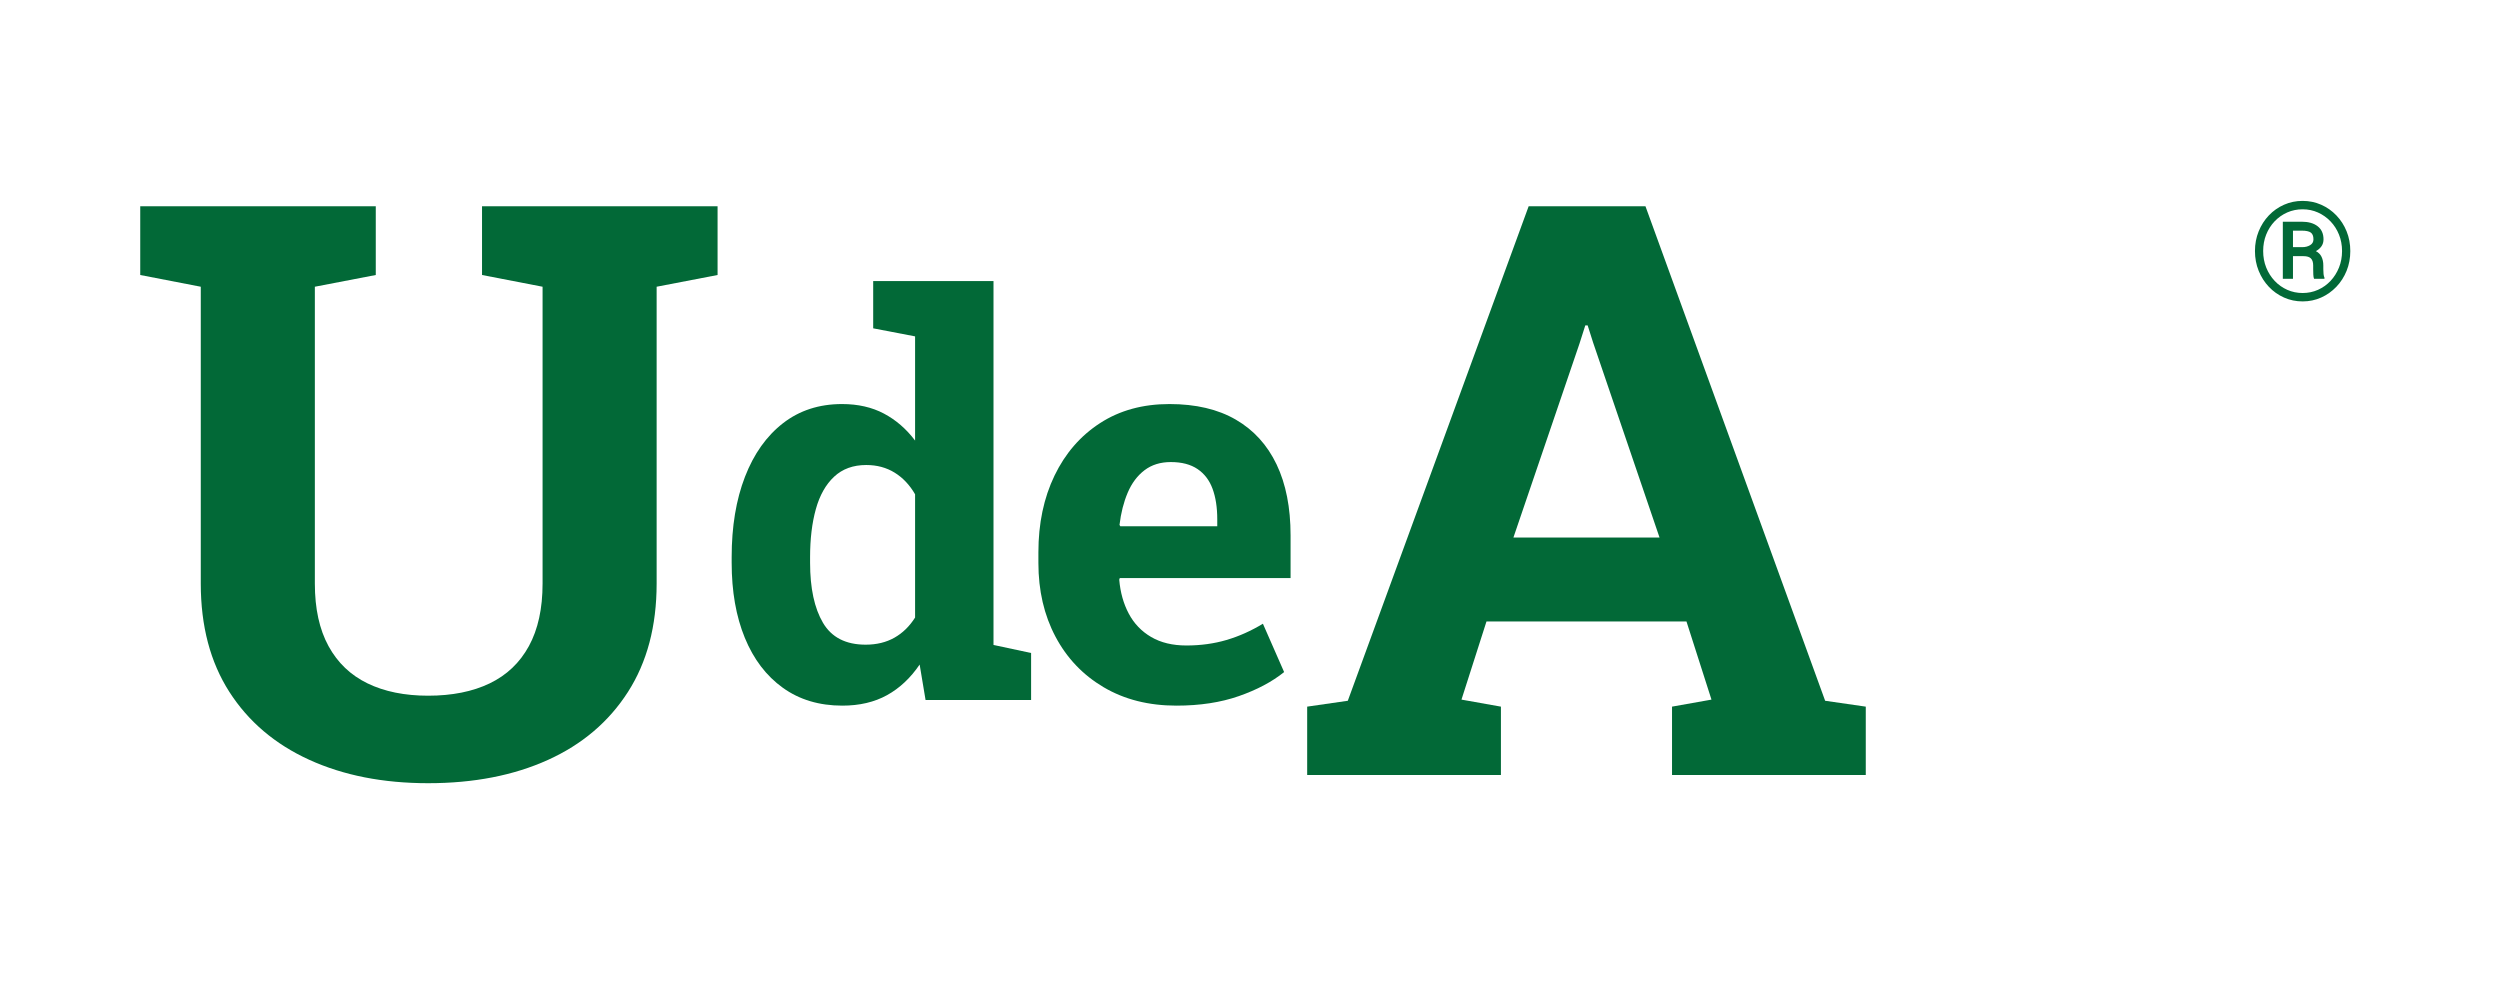
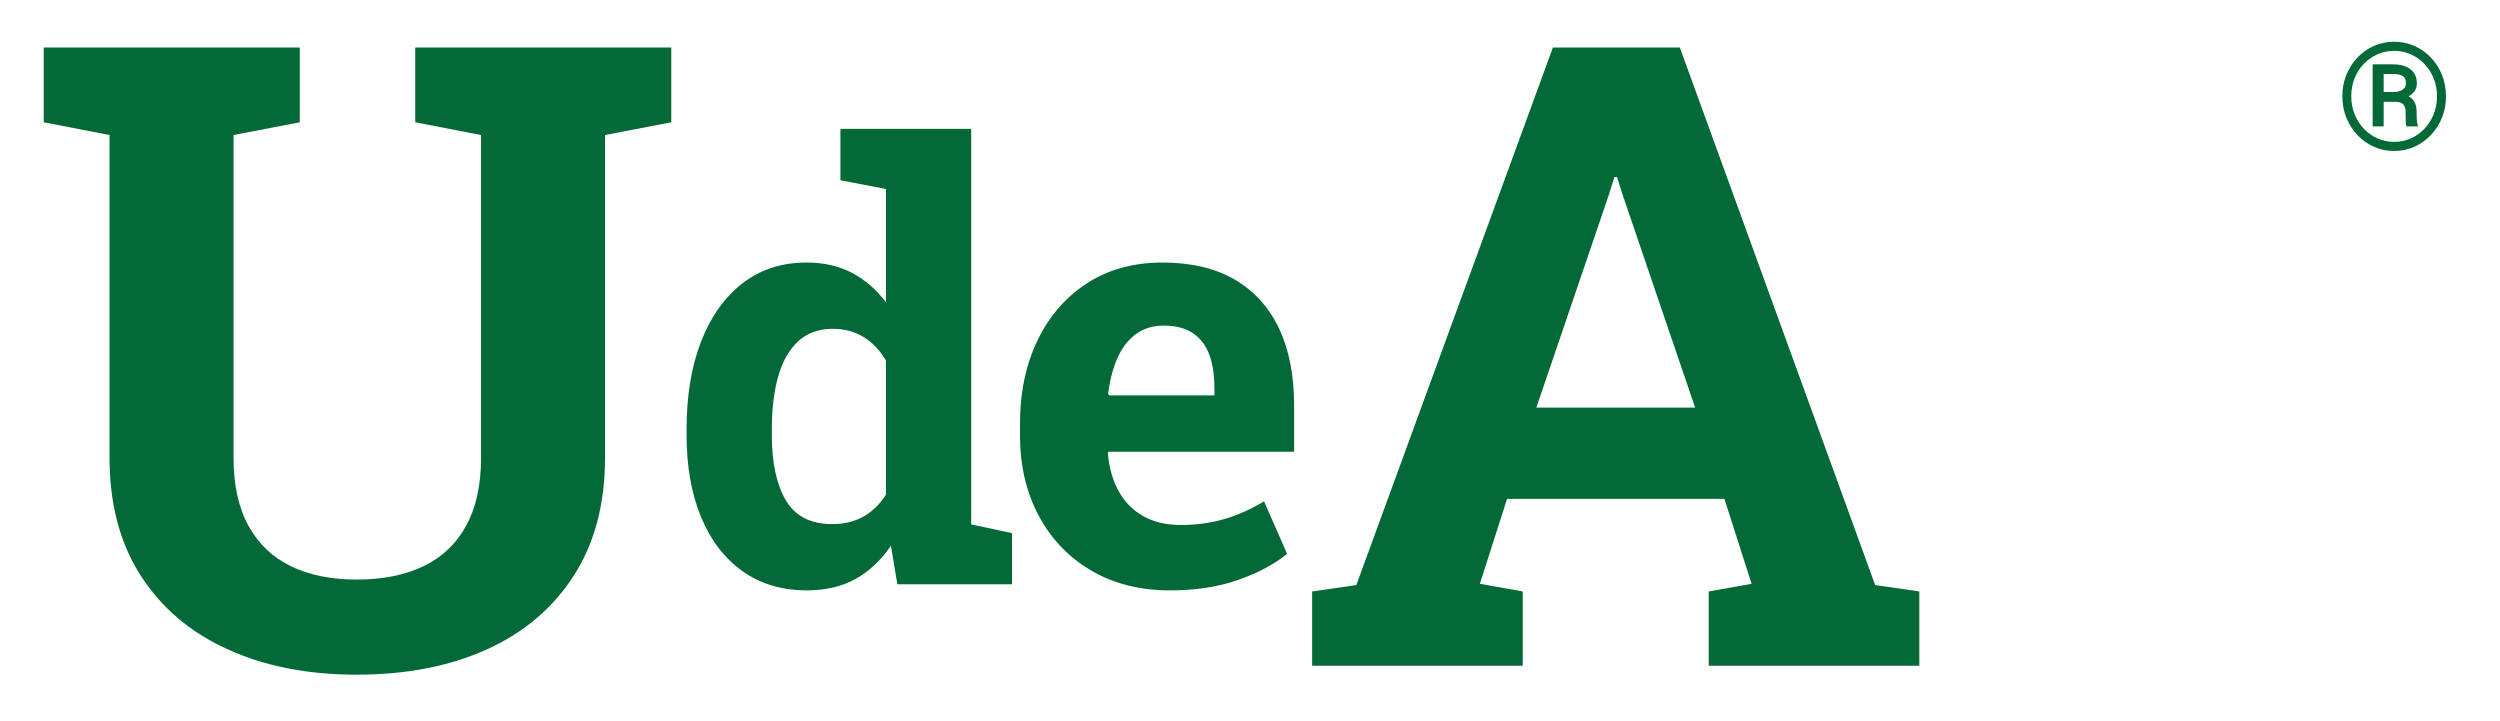
- <svg xmlns="http://www.w3.org/2000/svg" viewBox="0 0 200 80">
+ <svg xmlns="http://www.w3.org/2000/svg" viewBox="8 13 184 53">
  <g fill="#026937">
    <path d="M34.25 62.656Q28.844 62.656 24.734 60.781Q20.625 58.906 18.344 55.344Q16.062 51.781 16.062 46.688V22.938L11.219 22.0V16.5H30.062V22.0L25.188 22.938V46.688Q25.188 49.688 26.281 51.688Q27.375 53.688 29.406 54.672Q31.438 55.656 34.25 55.656Q37.125 55.656 39.172 54.672Q41.219 53.688 42.312 51.688Q43.406 49.688 43.406 46.688V22.938L38.562 22.0V16.5H57.406V22.0L52.531 22.938V46.688Q52.531 51.781 50.234 55.359Q47.938 58.938 43.828 60.797Q39.719 62.656 34.25 62.656Z" />
    <path d="M67.385 56.451Q64.613 56.451 62.626 55.022Q60.639 53.594 59.586 51.026Q58.533 48.459 58.533 45.021V44.57Q58.533 40.896 59.597 38.146Q60.66 35.396 62.637 33.86Q64.613 32.324 67.363 32.324Q69.275 32.324 70.715 33.087Q72.154 33.85 73.207 35.246V26.91L69.855 26.266V22.484H73.207H79.48V51.596L82.488 52.24V56.0H74.045L73.572 53.164Q72.477 54.775 70.962 55.613Q69.447 56.451 67.385 56.451ZM69.254 51.574Q70.564 51.574 71.553 51.016Q72.541 50.457 73.207 49.404V39.543Q72.562 38.426 71.574 37.813Q70.586 37.201 69.297 37.201Q67.729 37.201 66.729 38.136Q65.73 39.07 65.269 40.725Q64.807 42.379 64.807 44.57V45.021Q64.807 48.072 65.838 49.823Q66.869 51.574 69.254 51.574Z" />
    <path d="M94.115 56.451Q90.785 56.451 88.293 54.979Q85.801 53.508 84.437 50.93Q83.072 48.352 83.072 45.043V44.184Q83.072 40.725 84.361 38.05Q85.65 35.375 88.003 33.85Q90.355 32.324 93.557 32.324Q96.715 32.324 98.863 33.57Q101.012 34.816 102.129 37.158Q103.246 39.5 103.246 42.83V46.246H89.582L89.539 46.375Q89.668 47.9 90.302 49.093Q90.936 50.285 92.096 50.962Q93.256 51.639 94.91 51.639Q96.629 51.639 98.122 51.198Q99.615 50.758 101.033 49.898L102.73 53.766Q101.291 54.926 99.11 55.688Q96.93 56.451 94.115 56.451ZM89.625 42.1H97.381V41.541Q97.381 40.123 97.005 39.103Q96.629 38.082 95.802 37.523Q94.975 36.965 93.664 36.965Q92.418 36.965 91.559 37.62Q90.699 38.275 90.216 39.414Q89.732 40.553 89.561 41.992Z" />
    <path d="M104.574 62.0V56.531L107.824 56.062L122.293 16.5H131.637L146.012 56.062L149.262 56.531V62.0H133.762V56.531L136.918 55.969L134.918 49.719H118.918L116.918 55.969L120.074 56.531V62.0ZM121.074 43.0H132.762L127.449 27.406L127.012 26.031H126.824L126.355 27.5Z" />
    <path d="M184.211 24.113Q183.416 24.113 182.723 23.804Q182.03 23.495 181.509 22.945Q180.988 22.394 180.693 21.664Q180.397 20.933 180.397 20.084Q180.397 19.236 180.693 18.508Q180.988 17.78 181.509 17.232Q182.03 16.685 182.723 16.378Q183.416 16.072 184.211 16.072Q185 16.072 185.693 16.378Q186.386 16.685 186.91 17.232Q187.434 17.78 187.729 18.508Q188.024 19.236 188.024 20.084Q188.024 20.933 187.729 21.664Q187.434 22.394 186.907 22.945Q186.381 23.495 185.691 23.804Q185 24.113 184.211 24.113ZM184.211 23.441Q184.866 23.441 185.438 23.186Q186.01 22.931 186.443 22.472Q186.875 22.013 187.119 21.403Q187.364 20.793 187.364 20.084Q187.364 19.375 187.119 18.769Q186.875 18.162 186.44 17.708Q186.005 17.254 185.436 16.999Q184.866 16.744 184.211 16.744Q183.55 16.744 182.978 16.996Q182.406 17.249 181.971 17.705Q181.536 18.162 181.294 18.769Q181.053 19.375 181.053 20.084Q181.053 20.793 181.297 21.403Q181.542 22.013 181.974 22.472Q182.406 22.931 182.981 23.186Q183.556 23.441 184.211 23.441ZM182.626 22.303V17.737H184.136Q184.947 17.737 185.414 18.103Q185.881 18.468 185.881 19.145Q185.881 19.456 185.726 19.69Q185.57 19.923 185.269 20.09Q185.581 20.251 185.723 20.544Q185.865 20.836 185.865 21.234V21.535Q185.865 21.755 185.884 21.929Q185.903 22.104 185.957 22.217V22.303H185.124Q185.076 22.19 185.065 21.972Q185.054 21.755 185.054 21.529V21.239Q185.054 20.858 184.874 20.675Q184.694 20.493 184.286 20.493H183.438V22.303ZM183.438 19.773H184.168Q184.549 19.773 184.812 19.612Q185.076 19.451 185.076 19.15Q185.076 18.763 184.866 18.607Q184.657 18.452 184.136 18.452H183.438Z" />
  </g>
</svg>
